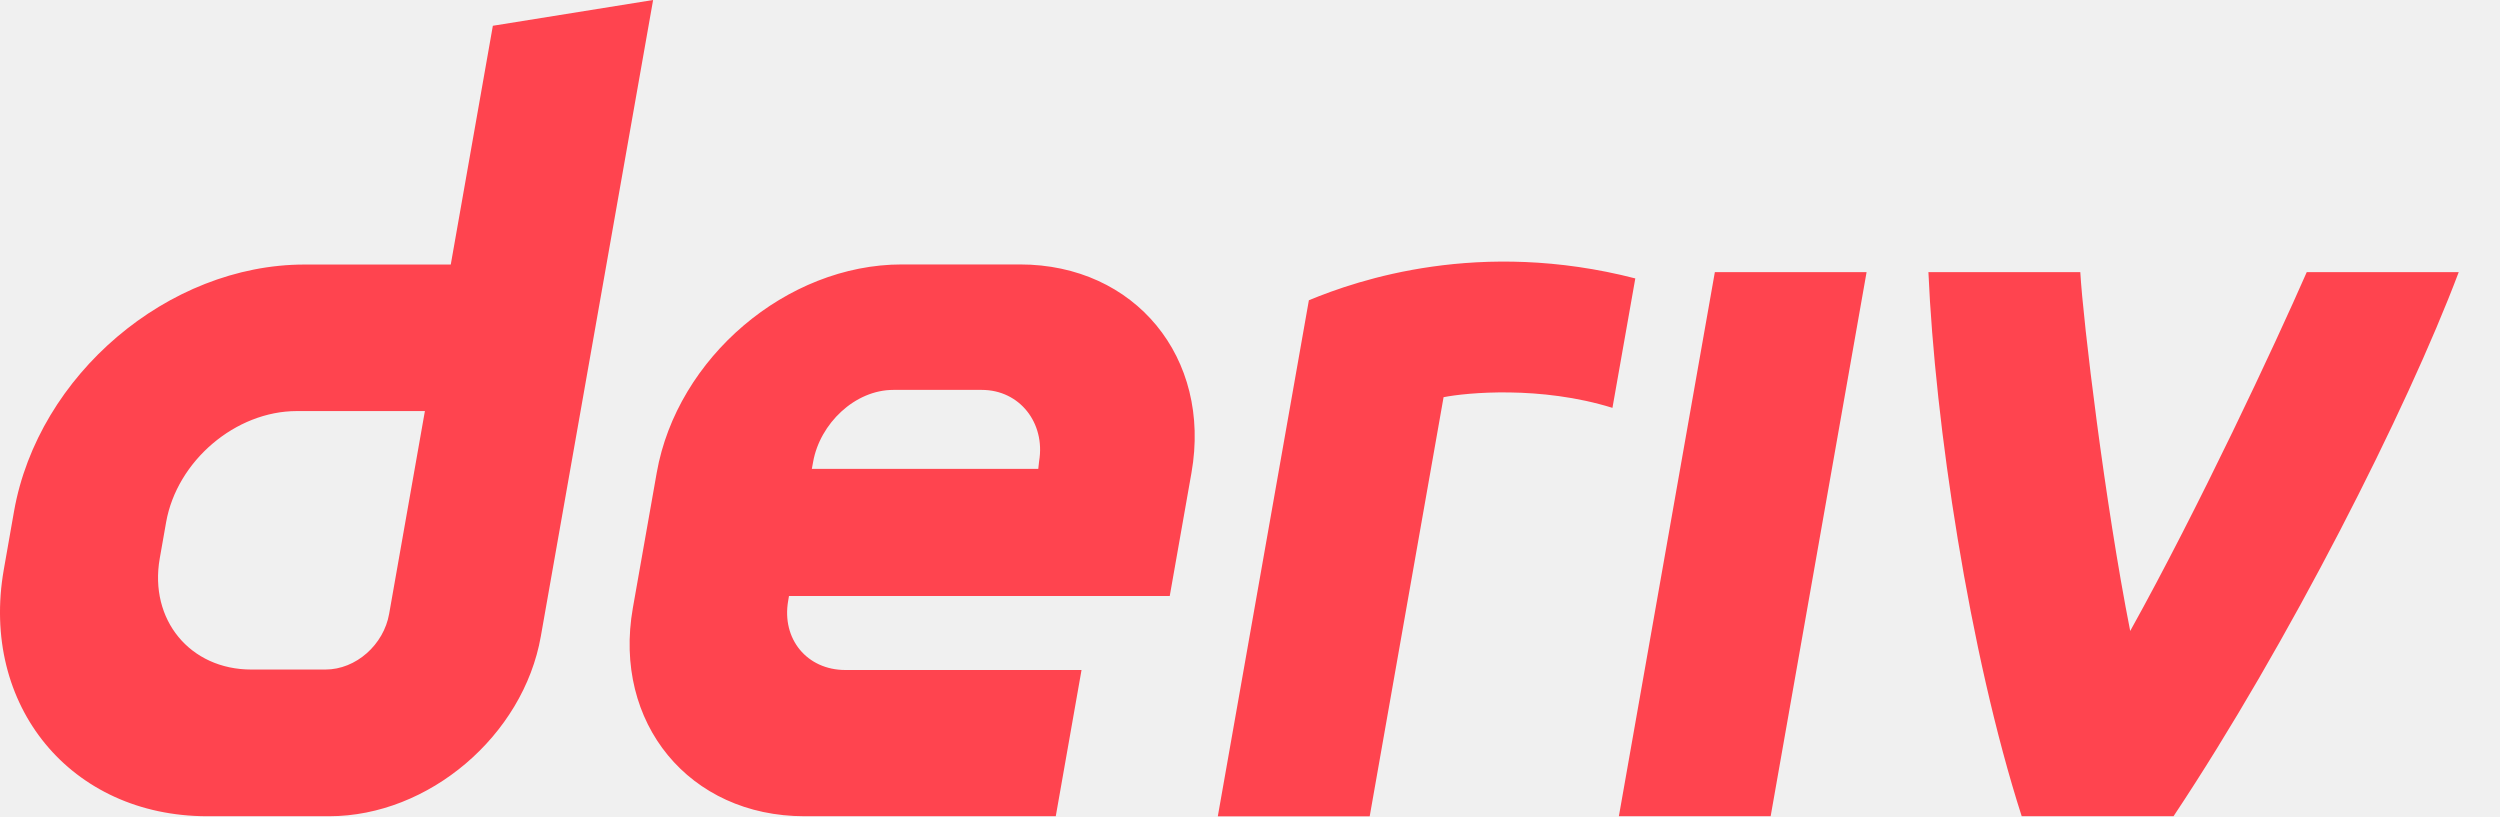
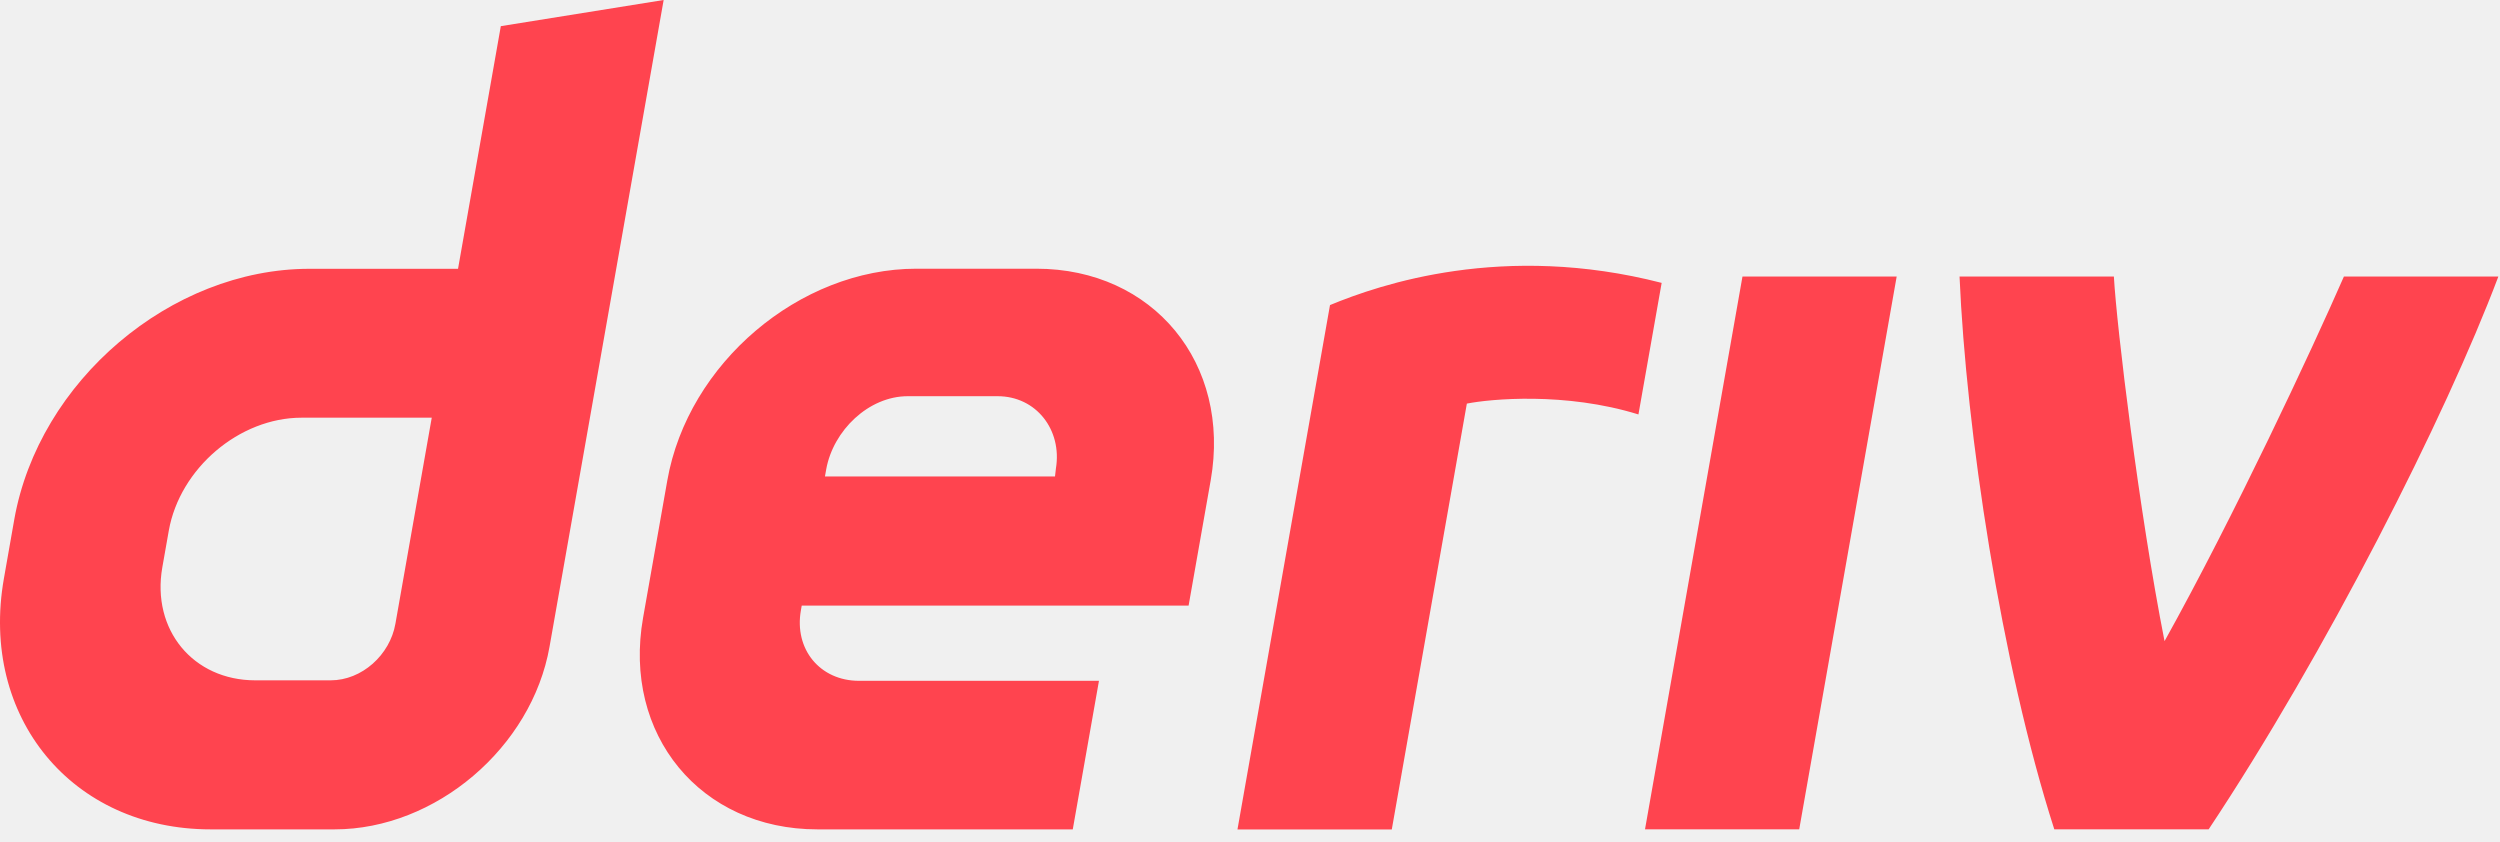
- <svg xmlns="http://www.w3.org/2000/svg" width="49" height="16" viewBox="0 0 49 16" fill="none">
-   <g clip-path="url(#clip0_34833_147404)">
-     <path d="M9.66 0.505L8.835 5.185H5.969C3.296 5.185 0.747 7.35 0.275 10.022L0.075 11.16C-0.395 13.832 1.389 15.998 4.062 15.998H6.452C8.401 15.998 10.257 14.421 10.6 12.473L12.801 0L9.66 0.505ZM7.627 12.032C7.522 12.633 6.98 13.123 6.378 13.123H4.926C3.724 13.123 2.92 12.148 3.131 10.945L3.256 10.235C3.469 9.034 4.616 8.057 5.818 8.057H8.328L7.627 12.032ZM31.73 15.997L33.611 5.334H36.585L34.705 15.997H31.73ZM32.052 5.457C31.903 6.303 31.753 7.148 31.604 7.994C30.195 7.556 28.741 7.696 28.294 7.785C27.812 10.523 27.329 13.262 26.846 16H23.869C24.273 13.709 25.654 5.885 25.654 5.885C26.622 5.484 29 4.671 32.052 5.457ZM19.992 5.183H17.676C15.42 5.183 13.27 7.01 12.872 9.265L12.404 11.916C12.007 14.171 13.511 15.998 15.767 15.998H20.693L21.198 13.132H16.569C15.818 13.132 15.315 12.524 15.449 11.771L15.464 11.681H22.927L23.353 9.265C23.75 7.01 22.246 5.183 19.99 5.183H19.992ZM20.367 9.037L20.35 9.19H15.912L15.937 9.054C16.07 8.303 16.756 7.642 17.509 7.642H19.243C19.987 7.642 20.491 8.292 20.367 9.037ZM45.214 5.334H48.191C47.176 8.029 44.853 12.613 42.602 15.997H39.625C38.592 12.776 37.925 8.287 37.797 5.334H40.774C40.828 6.297 41.259 9.871 41.752 12.367C43.102 9.939 44.591 6.752 45.212 5.334H45.214Z" fill="#FF444F" />
+ <svg xmlns="http://www.w3.org/2000/svg" width="104" height="35" viewBox="0 0 104 35" fill="none">
+   <g clip-path="url(#clip0_34589_443010)">
+     <path d="M20.834 1.088L19.054 11.182H12.874C7.108 11.182 1.612 15.851 0.593 21.615L0.162 24.068C-0.852 29.832 2.995 34.502 8.761 34.502H13.916C18.118 34.502 22.122 31.101 22.861 26.901L27.608 0L20.834 1.088ZM16.449 25.948C16.222 27.246 15.053 28.302 13.755 28.302H10.623C8.032 28.302 6.298 26.199 6.752 23.604L7.022 22.074C7.482 19.484 9.955 17.376 12.547 17.376H17.961L16.449 25.948ZM68.432 34.501L72.487 11.503H78.902L74.847 34.501H68.432ZM69.125 11.768C68.804 13.592 68.481 15.417 68.159 17.241C65.12 16.297 61.985 16.598 61.021 16.79C59.981 22.695 58.939 28.602 57.898 34.507H51.478C52.35 29.566 55.328 12.691 55.328 12.691C57.416 11.827 62.543 10.073 69.125 11.768ZM43.116 11.178H38.122C33.257 11.178 28.619 15.118 27.761 19.982L26.752 25.698C25.894 30.562 29.14 34.502 34.005 34.502H44.627L45.717 28.322H35.734C34.114 28.322 33.029 27.01 33.318 25.386L33.352 25.192H49.446L50.365 19.982C51.222 15.118 47.977 11.178 43.111 11.178H43.116ZM43.926 19.489L43.888 19.821H34.318L34.37 19.527C34.659 17.908 36.137 16.482 37.762 16.482H41.5C43.106 16.482 44.191 17.884 43.926 19.489ZM97.512 11.503H103.932C101.745 17.315 96.733 27.201 91.879 34.501H85.459C83.231 27.553 81.792 17.873 81.517 11.503H87.937C88.053 13.581 88.983 21.288 90.045 26.672C92.958 21.434 96.169 14.562 97.507 11.503H97.512Z" fill="#FF444F" />
  </g>
  <defs>
-     <clipPath id="clip0_34833_147404">
-       <rect width="48.222" height="16" fill="white" />
+     <clipPath id="clip0_34589_443010">
+       <rect width="104" height="34.507" fill="white" />
    </clipPath>
  </defs>
</svg>
